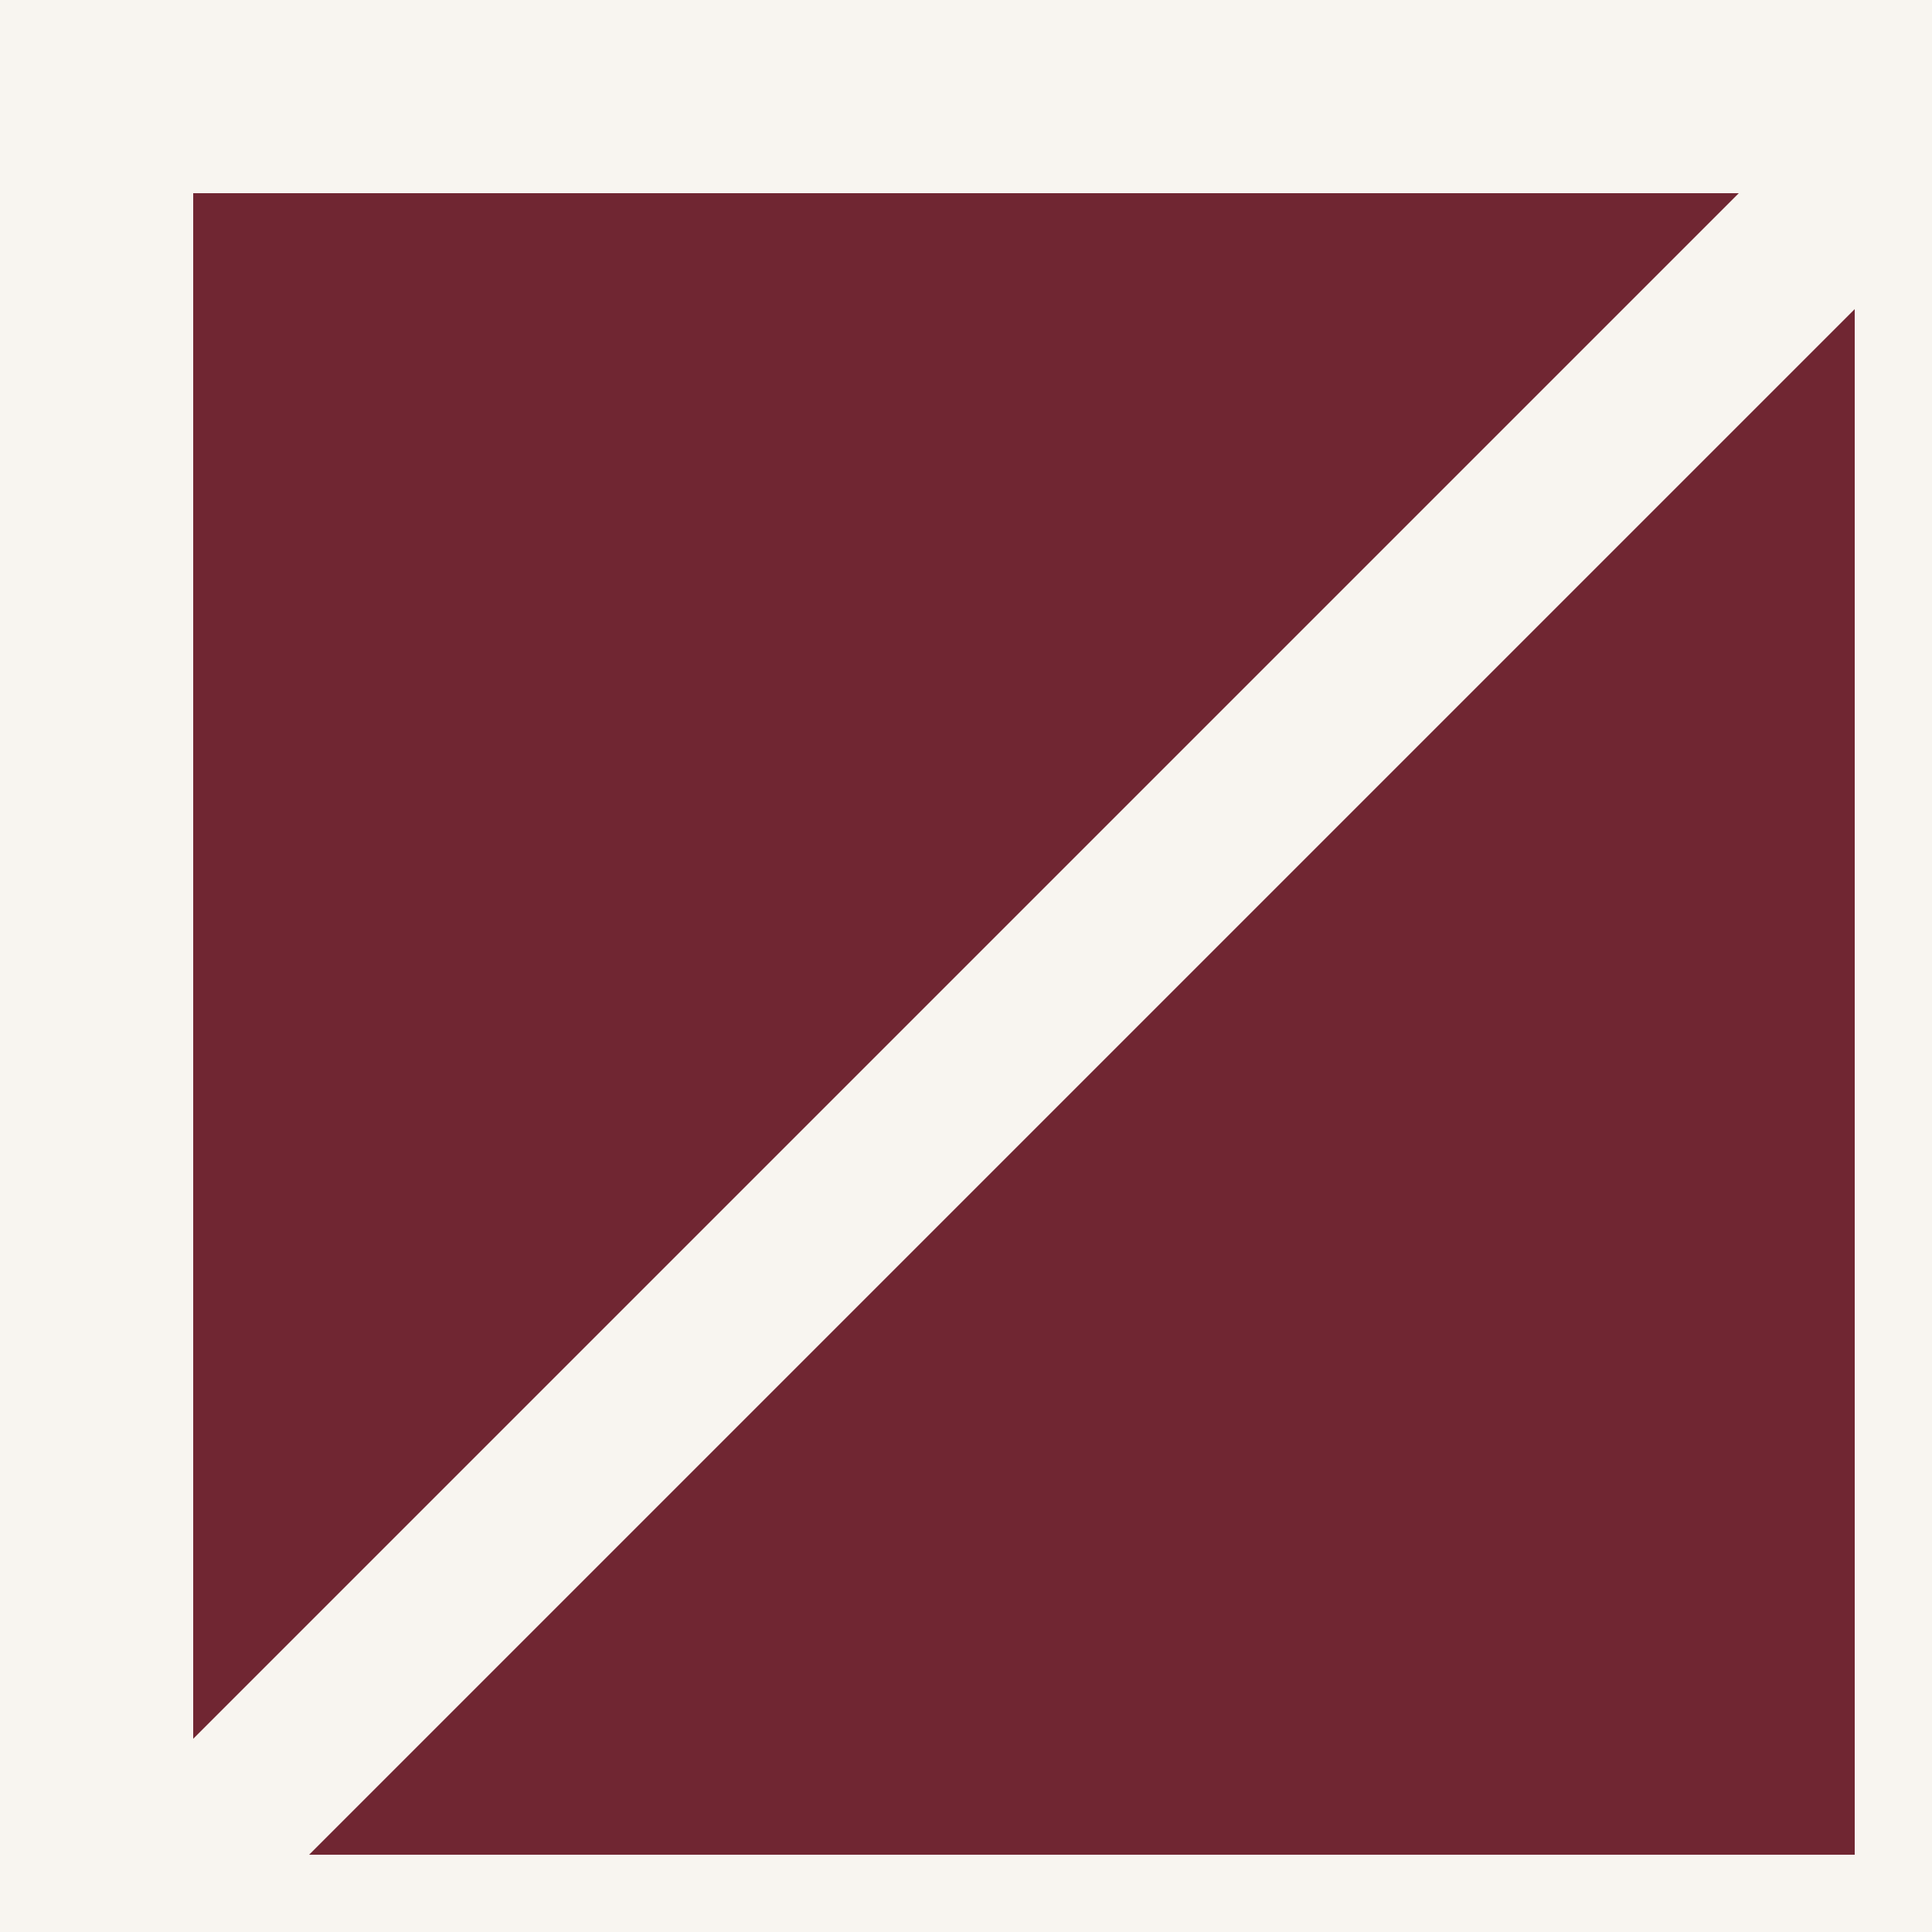
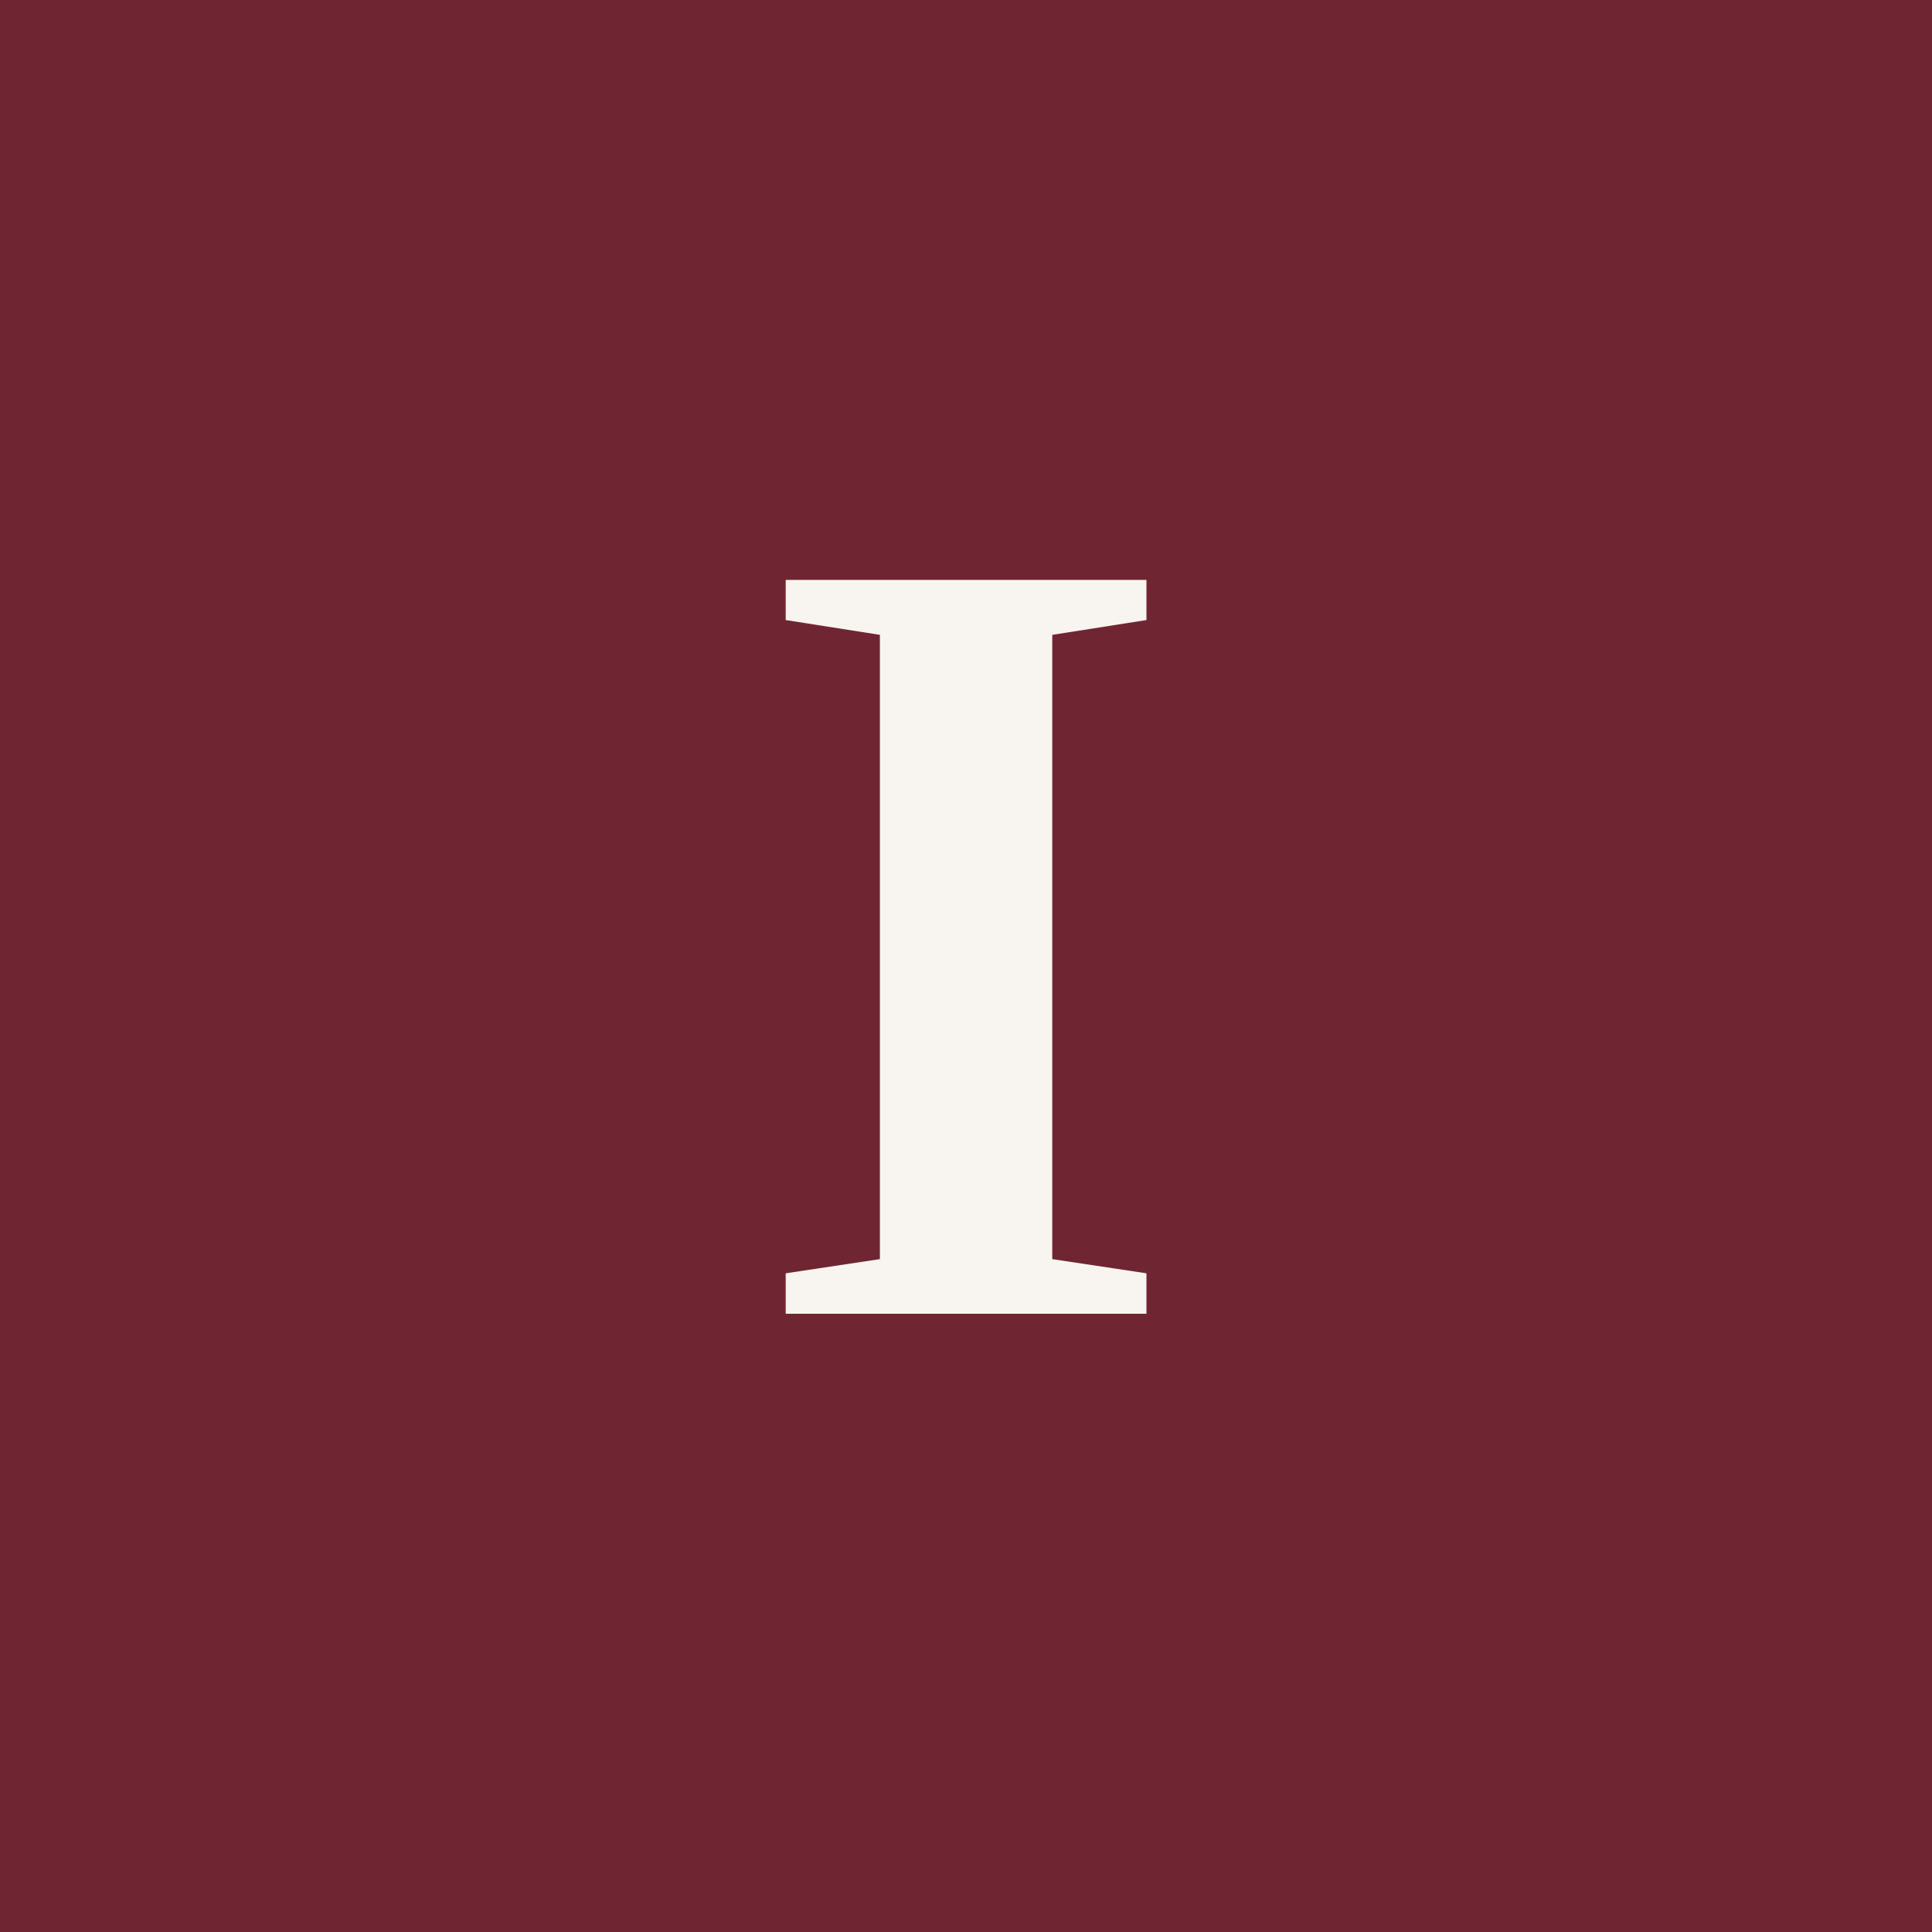
<svg xmlns="http://www.w3.org/2000/svg" viewBox="0 0 100 100">
-   <rect width="100" height="100" fill="#F8F5F0" />
-   <g fill="#702632">
-     <path d="M10 10H90L10 90Z" />
-     <path transform="translate(6 6)" d="M90 10V90H10Z" />
-   </g>
+   <rect width="100" height="100" fill="#702632" />
+   <text x="50" y="68" text-anchor="middle" font-family="Georgia, 'Times New Roman', serif" font-weight="600" font-size="58" fill="#F8F5F0">I</text>
</svg>
